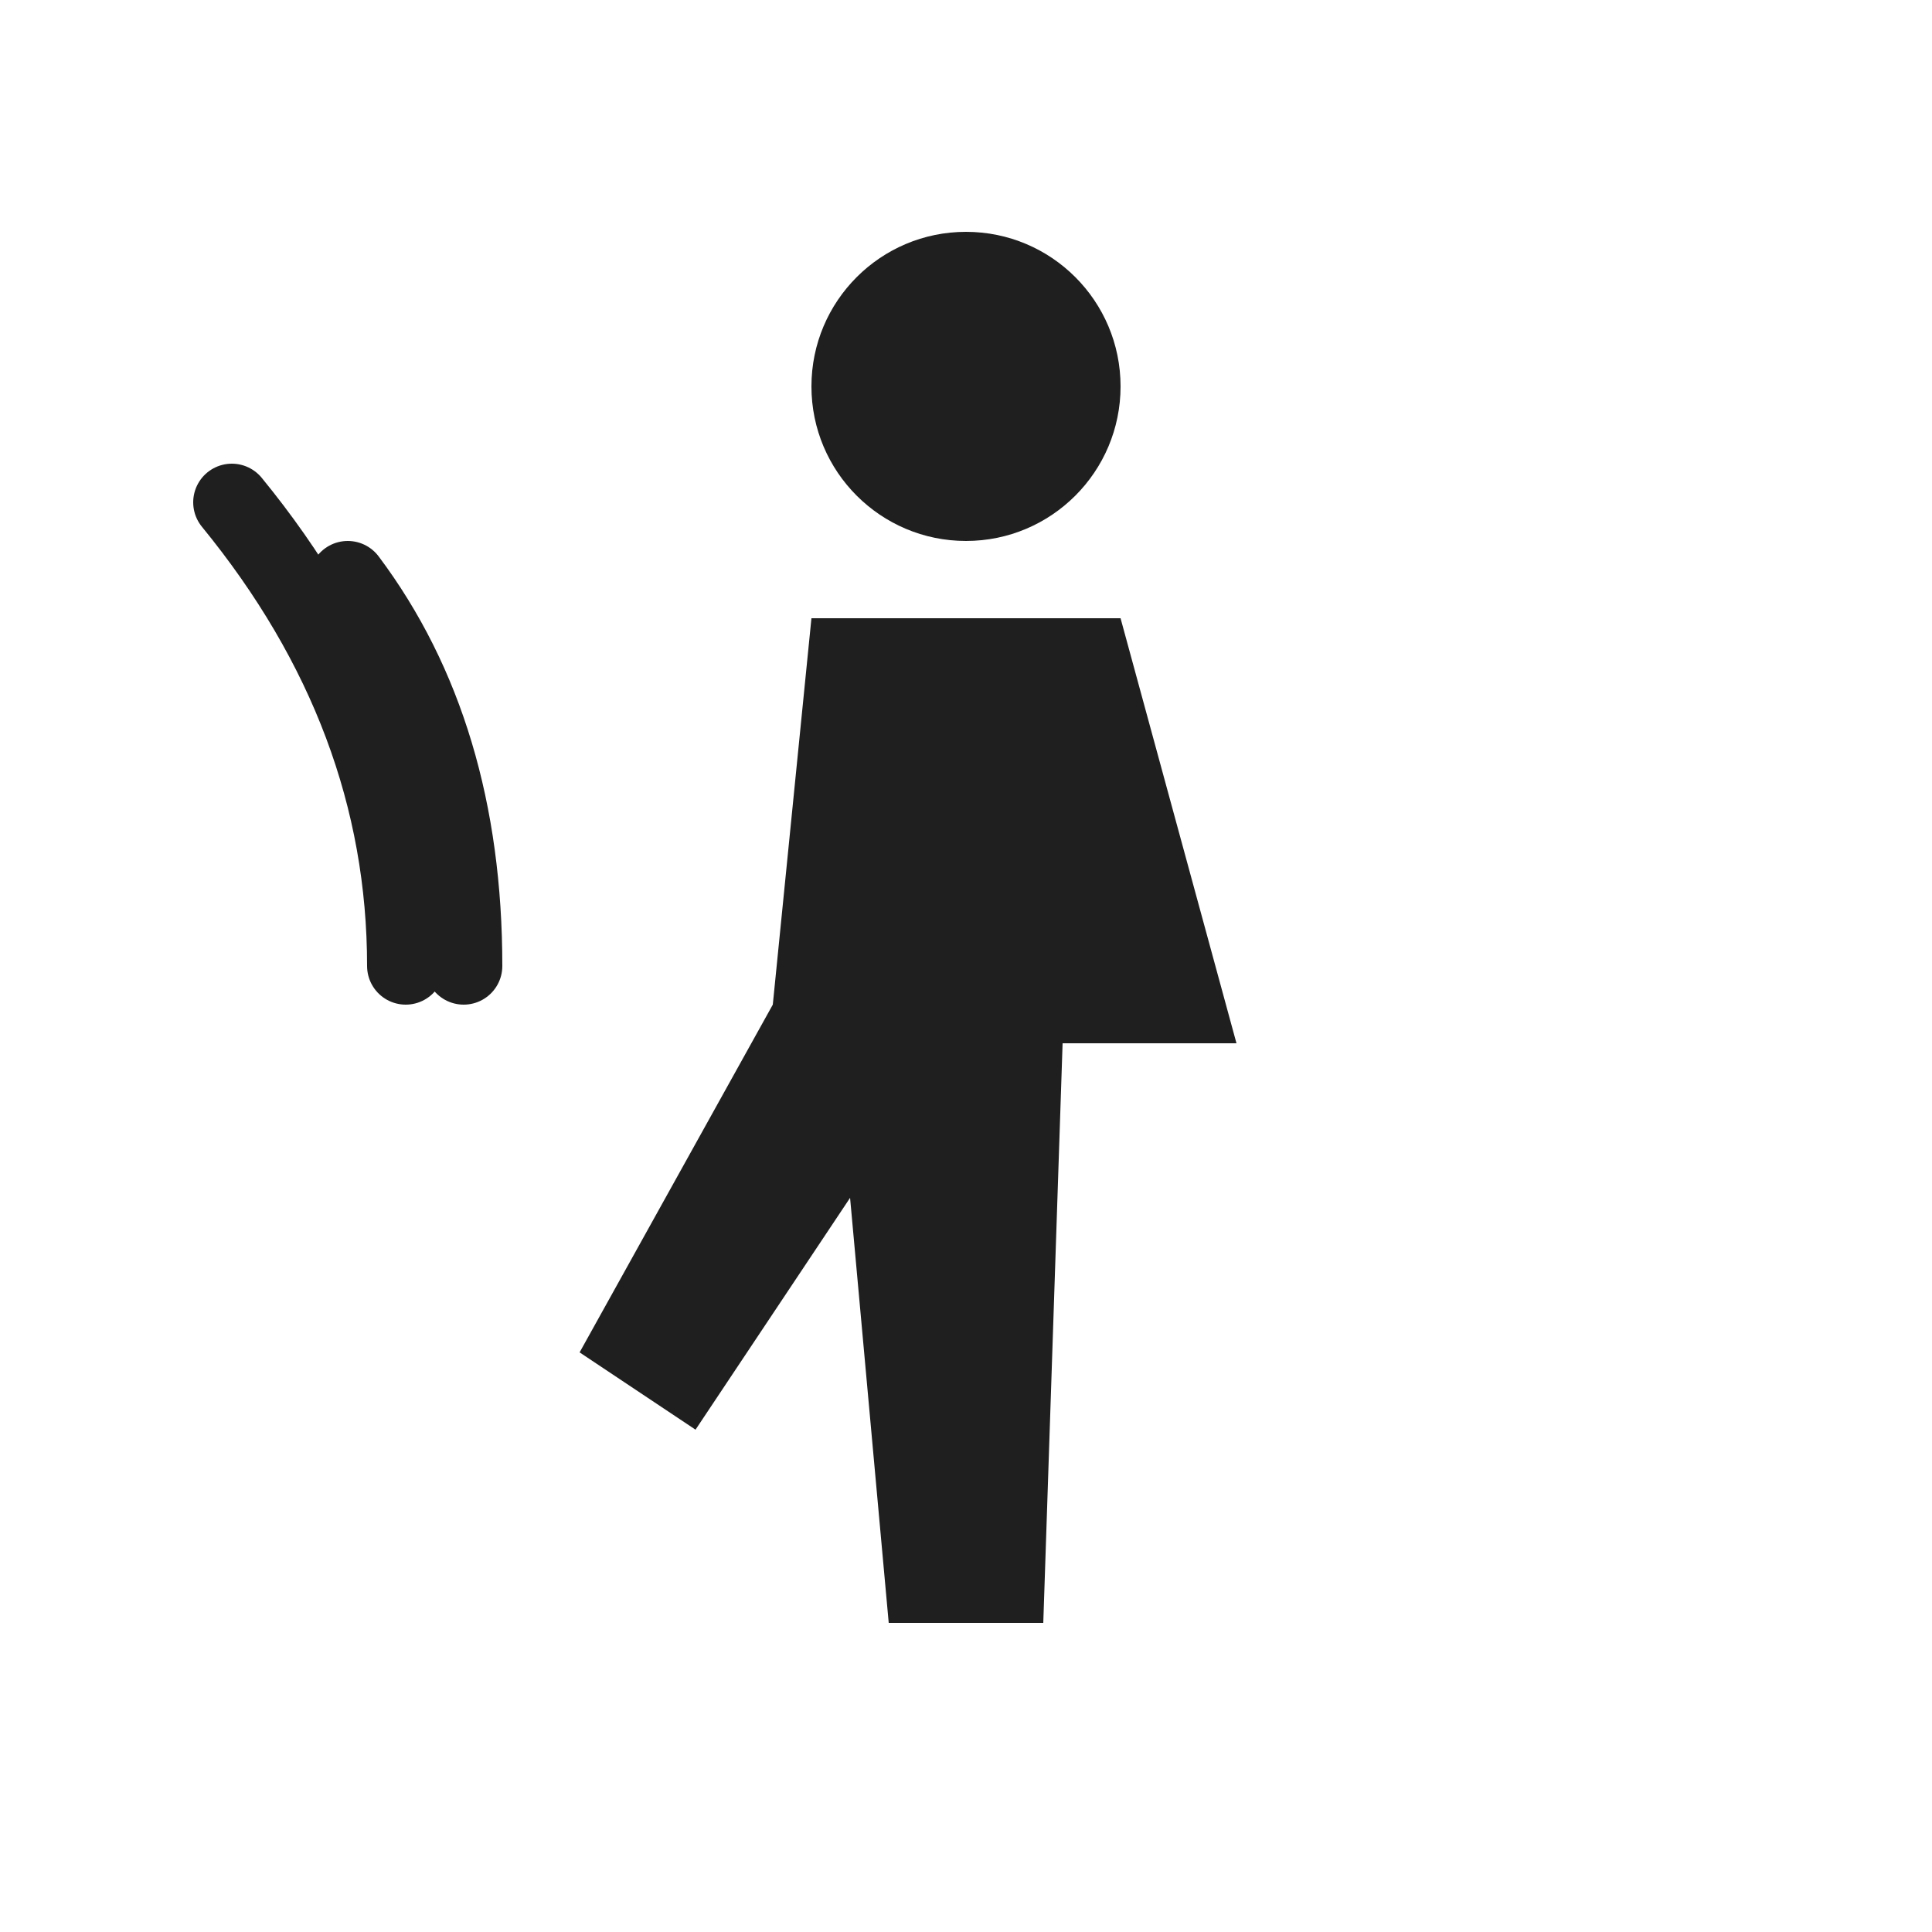
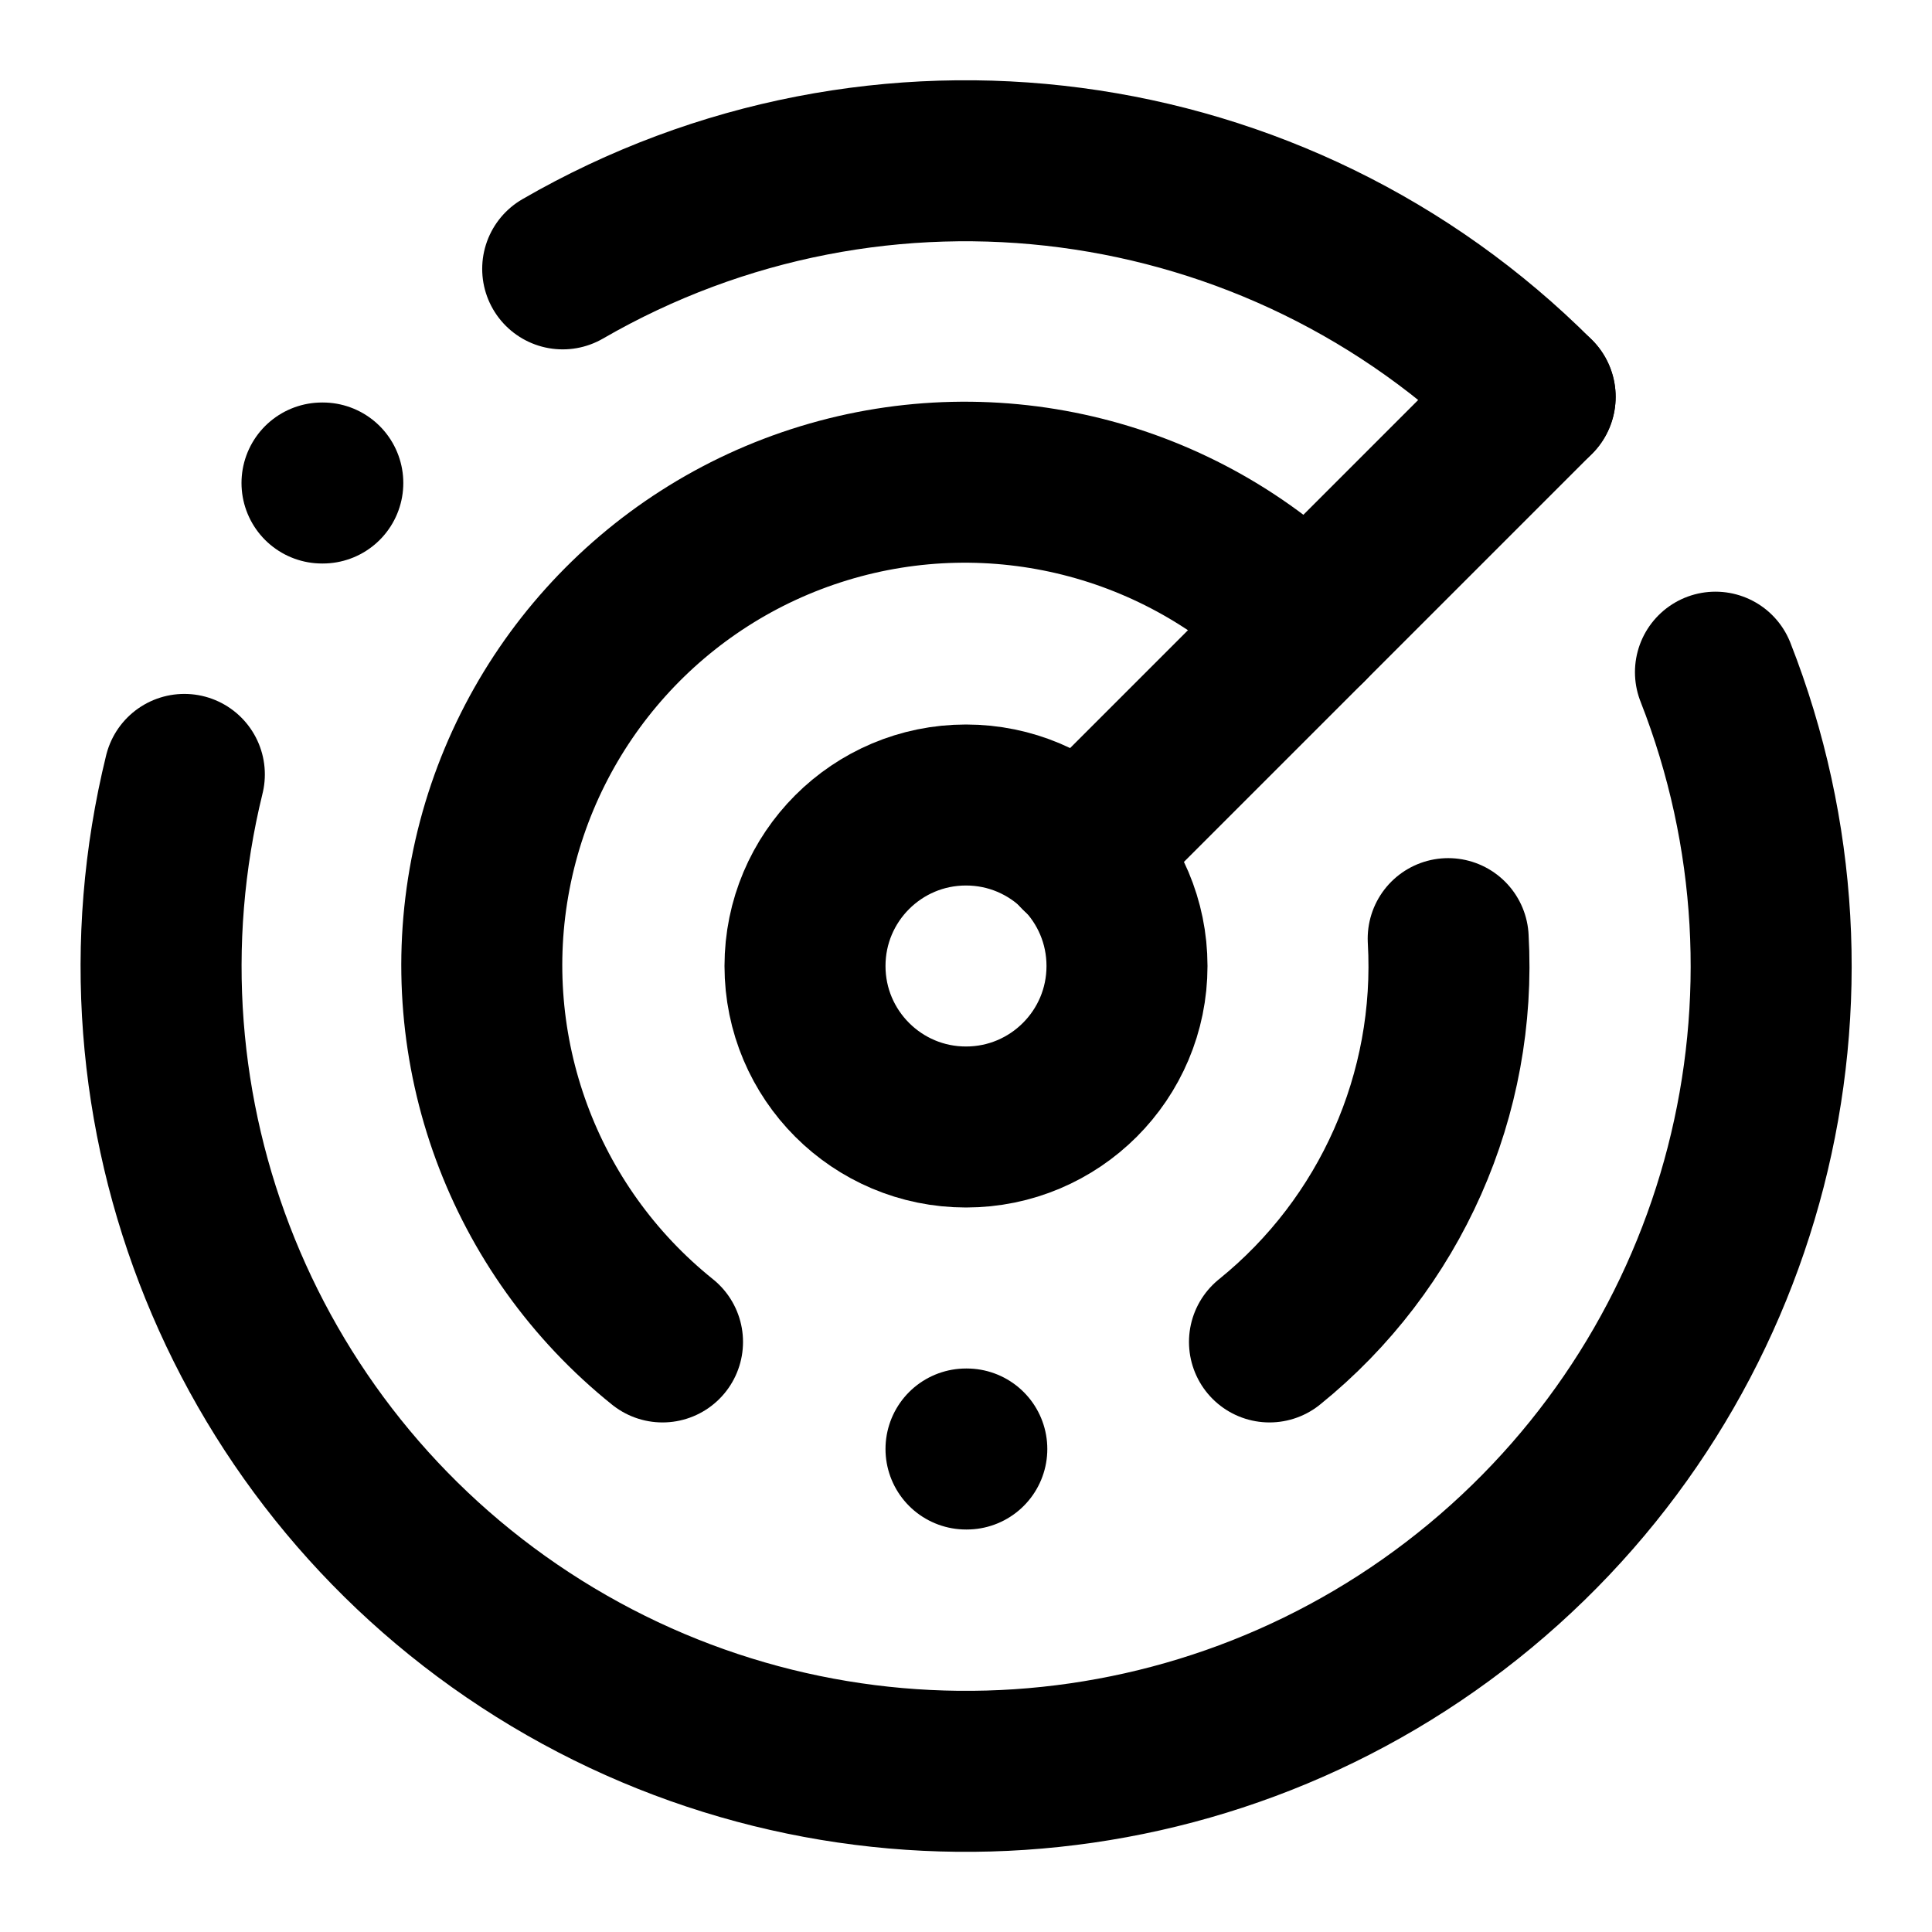
- <svg xmlns="http://www.w3.org/2000/svg" viewBox="0 0 100 100" width="100" height="100" fill="#1f1f1f">
-   <circle cx="50" cy="20" r="8" />
-   <path d="M42 32 h16 l6 22 h-9 l-1 30 h-8 l-2-22-8 12-6-4 10-18 z" />
-   <path d="M18 30 q6 8 6 20 M12 26 q9 11 9 24" fill="none" stroke="#1f1f1f" stroke-width="4" stroke-linecap="round" />
+ <svg xmlns="http://www.w3.org/2000/svg" width="24" height="24" viewBox="0 0 24 24" fill="none" stroke="currentColor" stroke-width="2" stroke-linecap="round" stroke-linejoin="round">
+   <path d="M19.07 4.93A10 10 0 0 0 6.99 3.34" />
+   <path d="M4 6h.01" />
+   <path d="M2.29 9.62A10 10 0 1 0 21.31 8.35" />
+   <path d="M16.24 7.76A6 6 0 1 0 8.23 16.67" />
+   <path d="M12 18h.01" />
+   <path d="M17.99 11.66A6 6 0 0 1 15.77 16.67" />
+   <circle cx="12" cy="12" r="2" />
+   <path d="m13.41 10.59 5.66-5.66" />
</svg>
